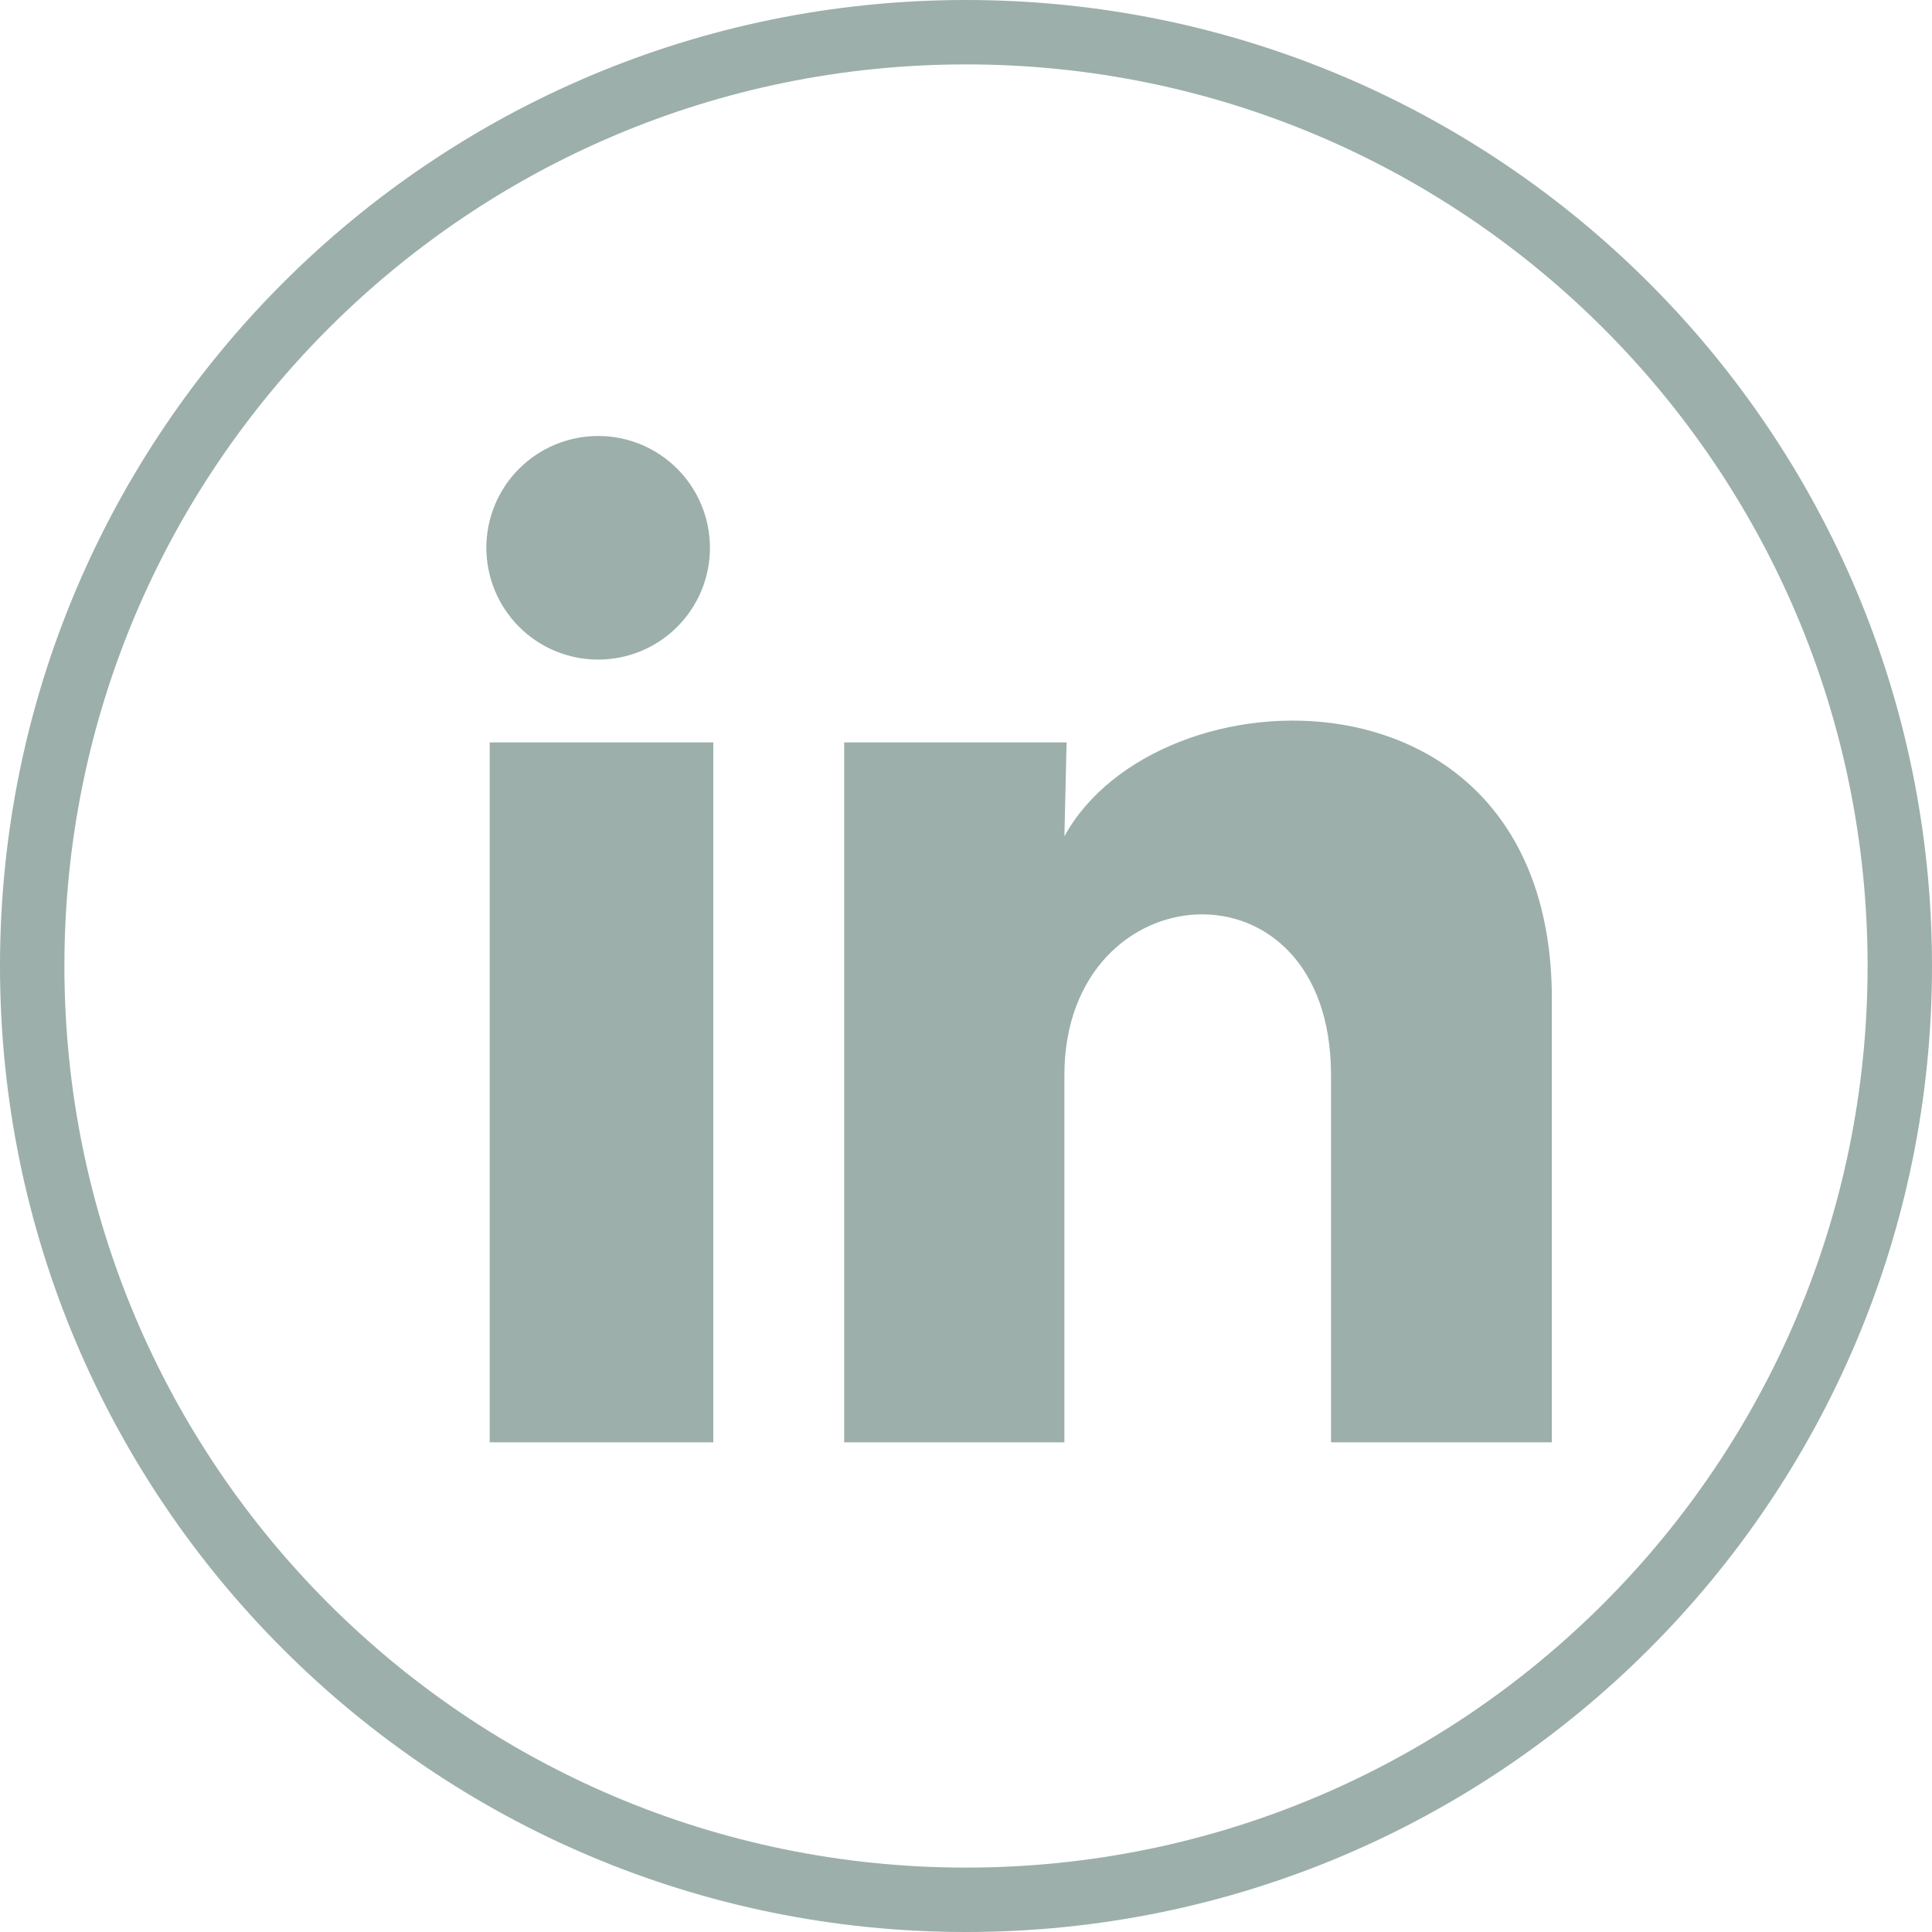
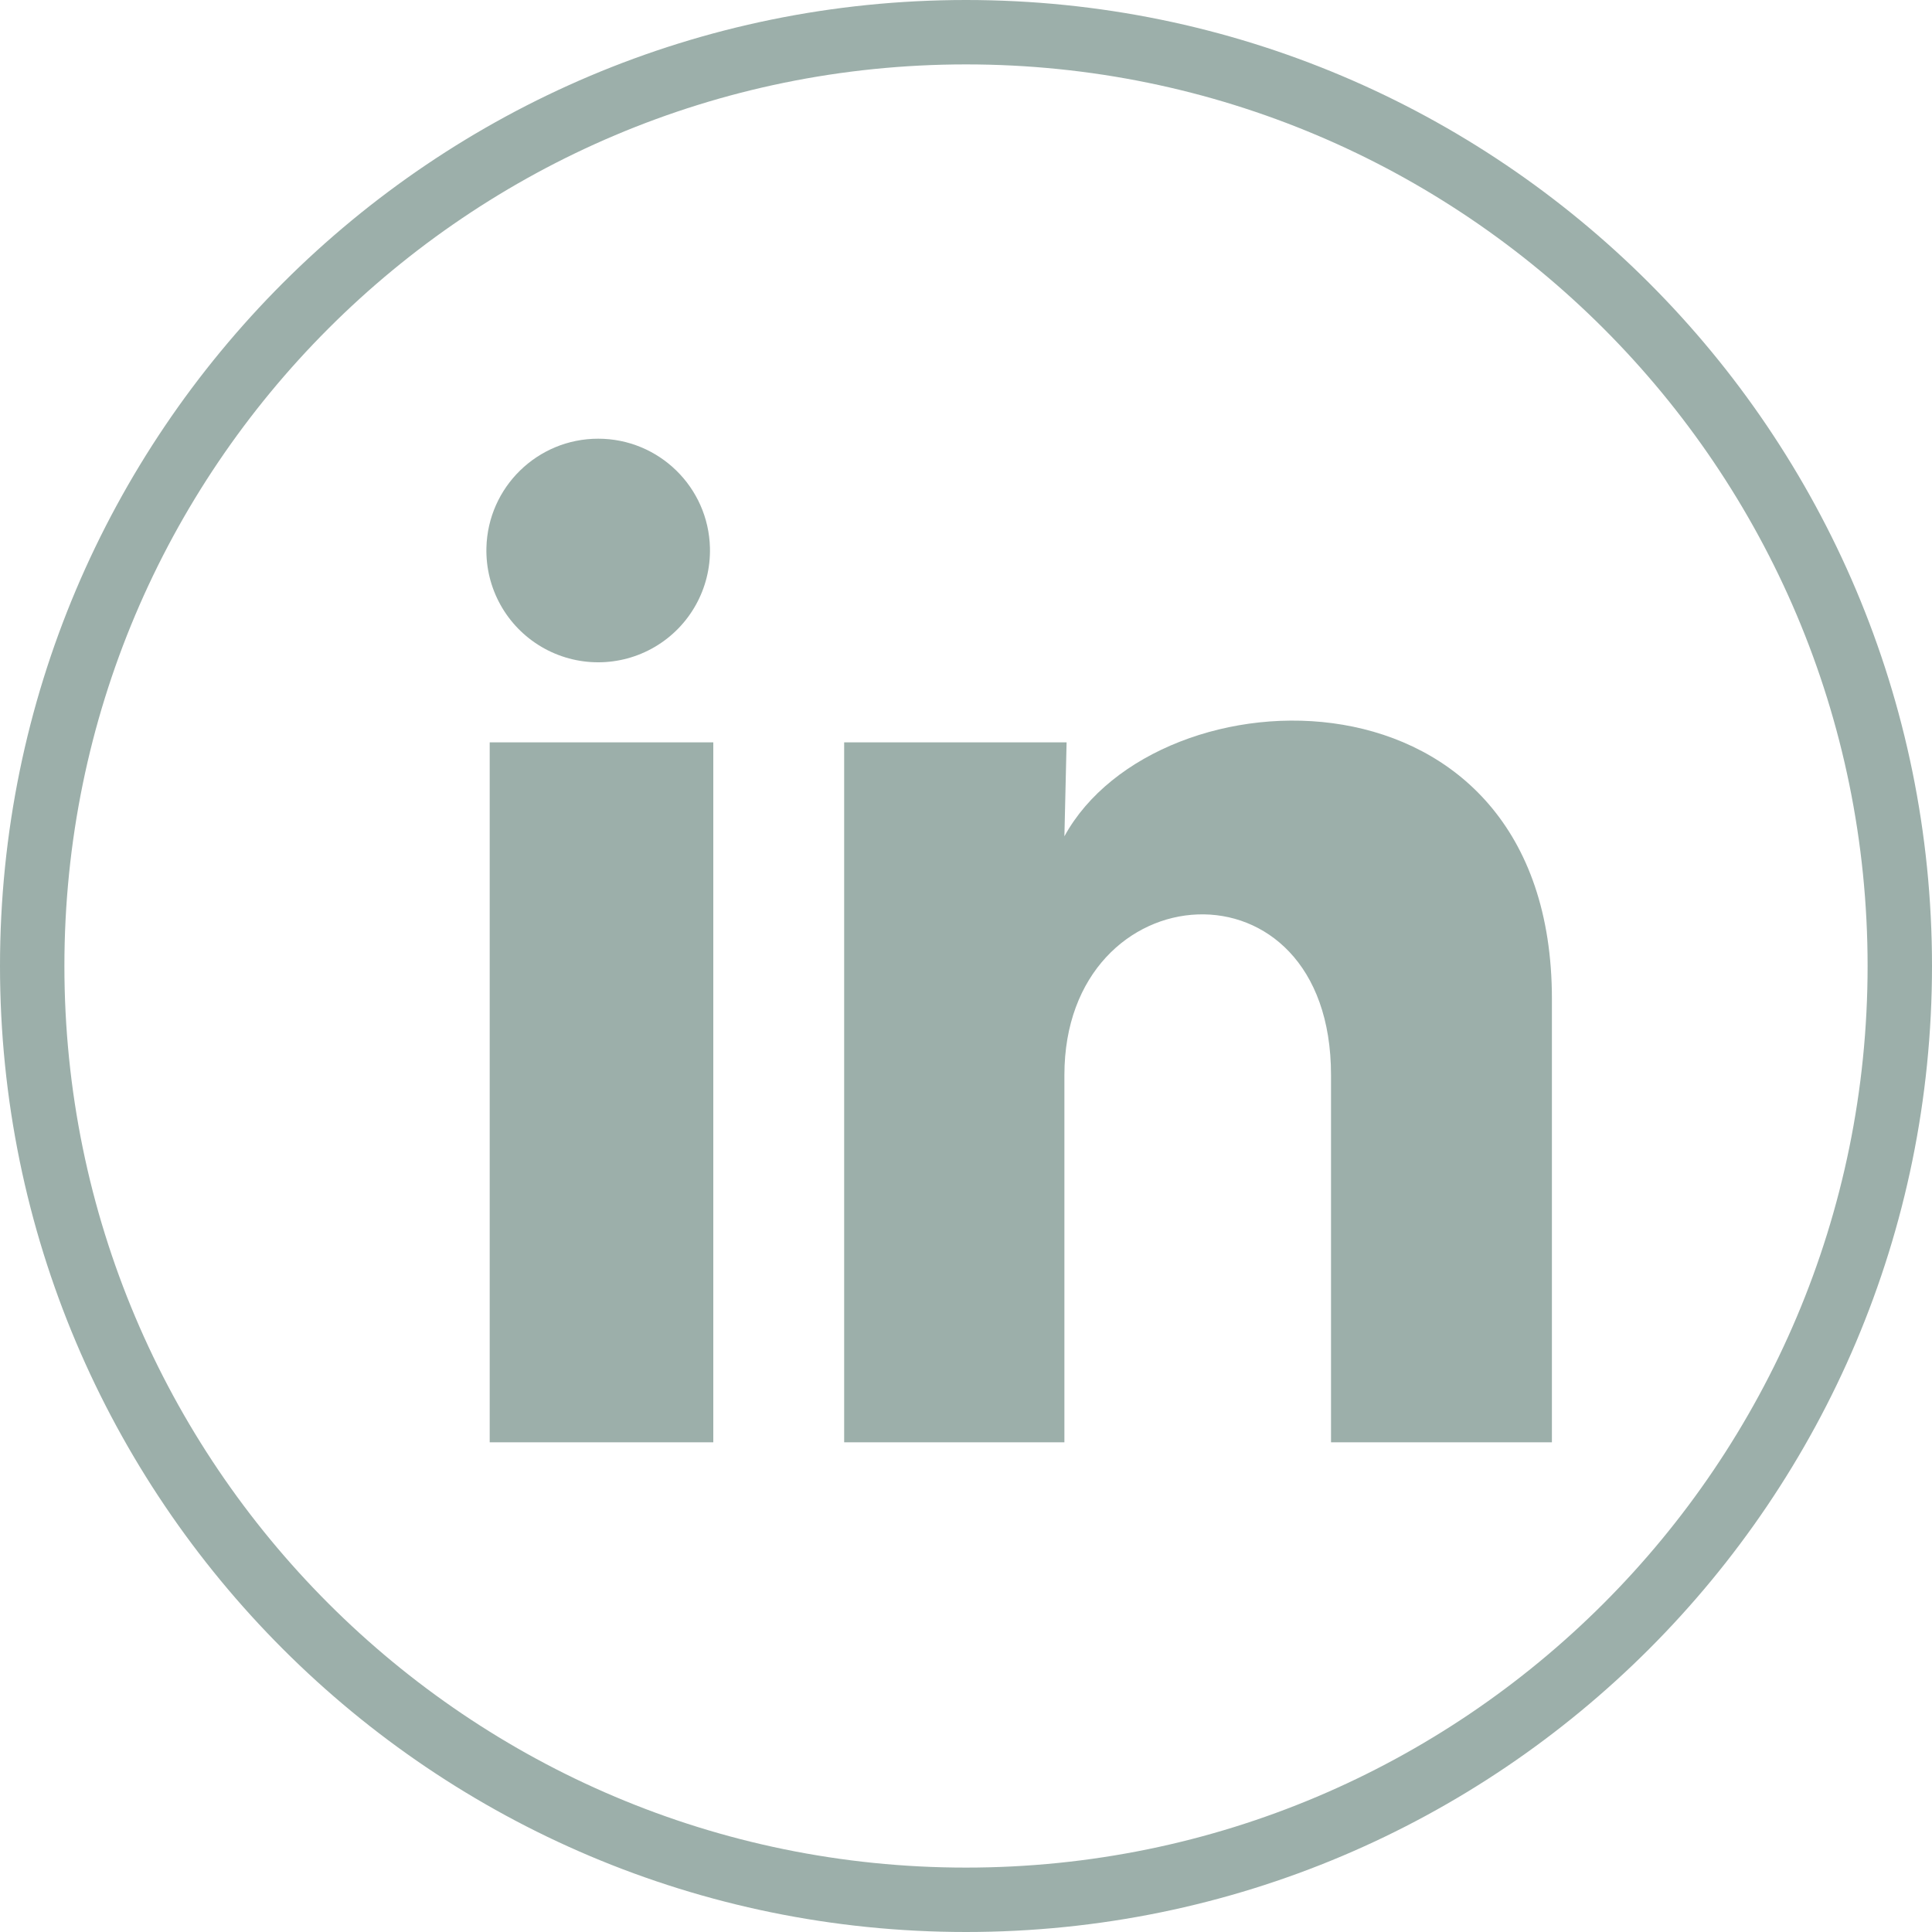
<svg xmlns="http://www.w3.org/2000/svg" width="30" height="30" viewBox="0 0 30 30" fill="none">
-   <path d="M11.024 8.507C11.024 8.967 10.841 9.409 10.515 9.734C10.19 10.06 9.748 10.242 9.287 10.242C8.827 10.242 8.385 10.059 8.06 9.733C7.735 9.407 7.552 8.966 7.552 8.505C7.552 8.045 7.735 7.603 8.061 7.278C8.387 6.952 8.829 6.77 9.289 6.77C9.75 6.77 10.191 6.953 10.516 7.279C10.842 7.605 11.024 8.047 11.024 8.507ZM11.076 11.528H7.604V22.396H11.076V11.528ZM16.562 11.528H13.108V22.396H16.528V16.693C16.528 13.516 20.668 13.22 20.668 16.693V22.396H24.097V15.512C24.097 10.156 17.969 10.356 16.528 12.986L16.562 11.528Z" fill="#9CAFAA" />
+   <path d="M11.024 8.507a1.736 1.736 0 1 1-3.471-.001 1.736 1.736 0 0 1 3.471.001m.052 3.02H7.604v10.869h3.472zm5.486 0h-3.454v10.869h3.42v-5.703c0-3.177 4.14-3.473 4.14 0v5.703h3.43v-6.884c0-5.356-6.13-5.156-7.57-2.526z" fill="#9CAFAA" />
  <circle cx="15" cy="15" r="14.5" stroke="#9CAFAA" />
</svg>
